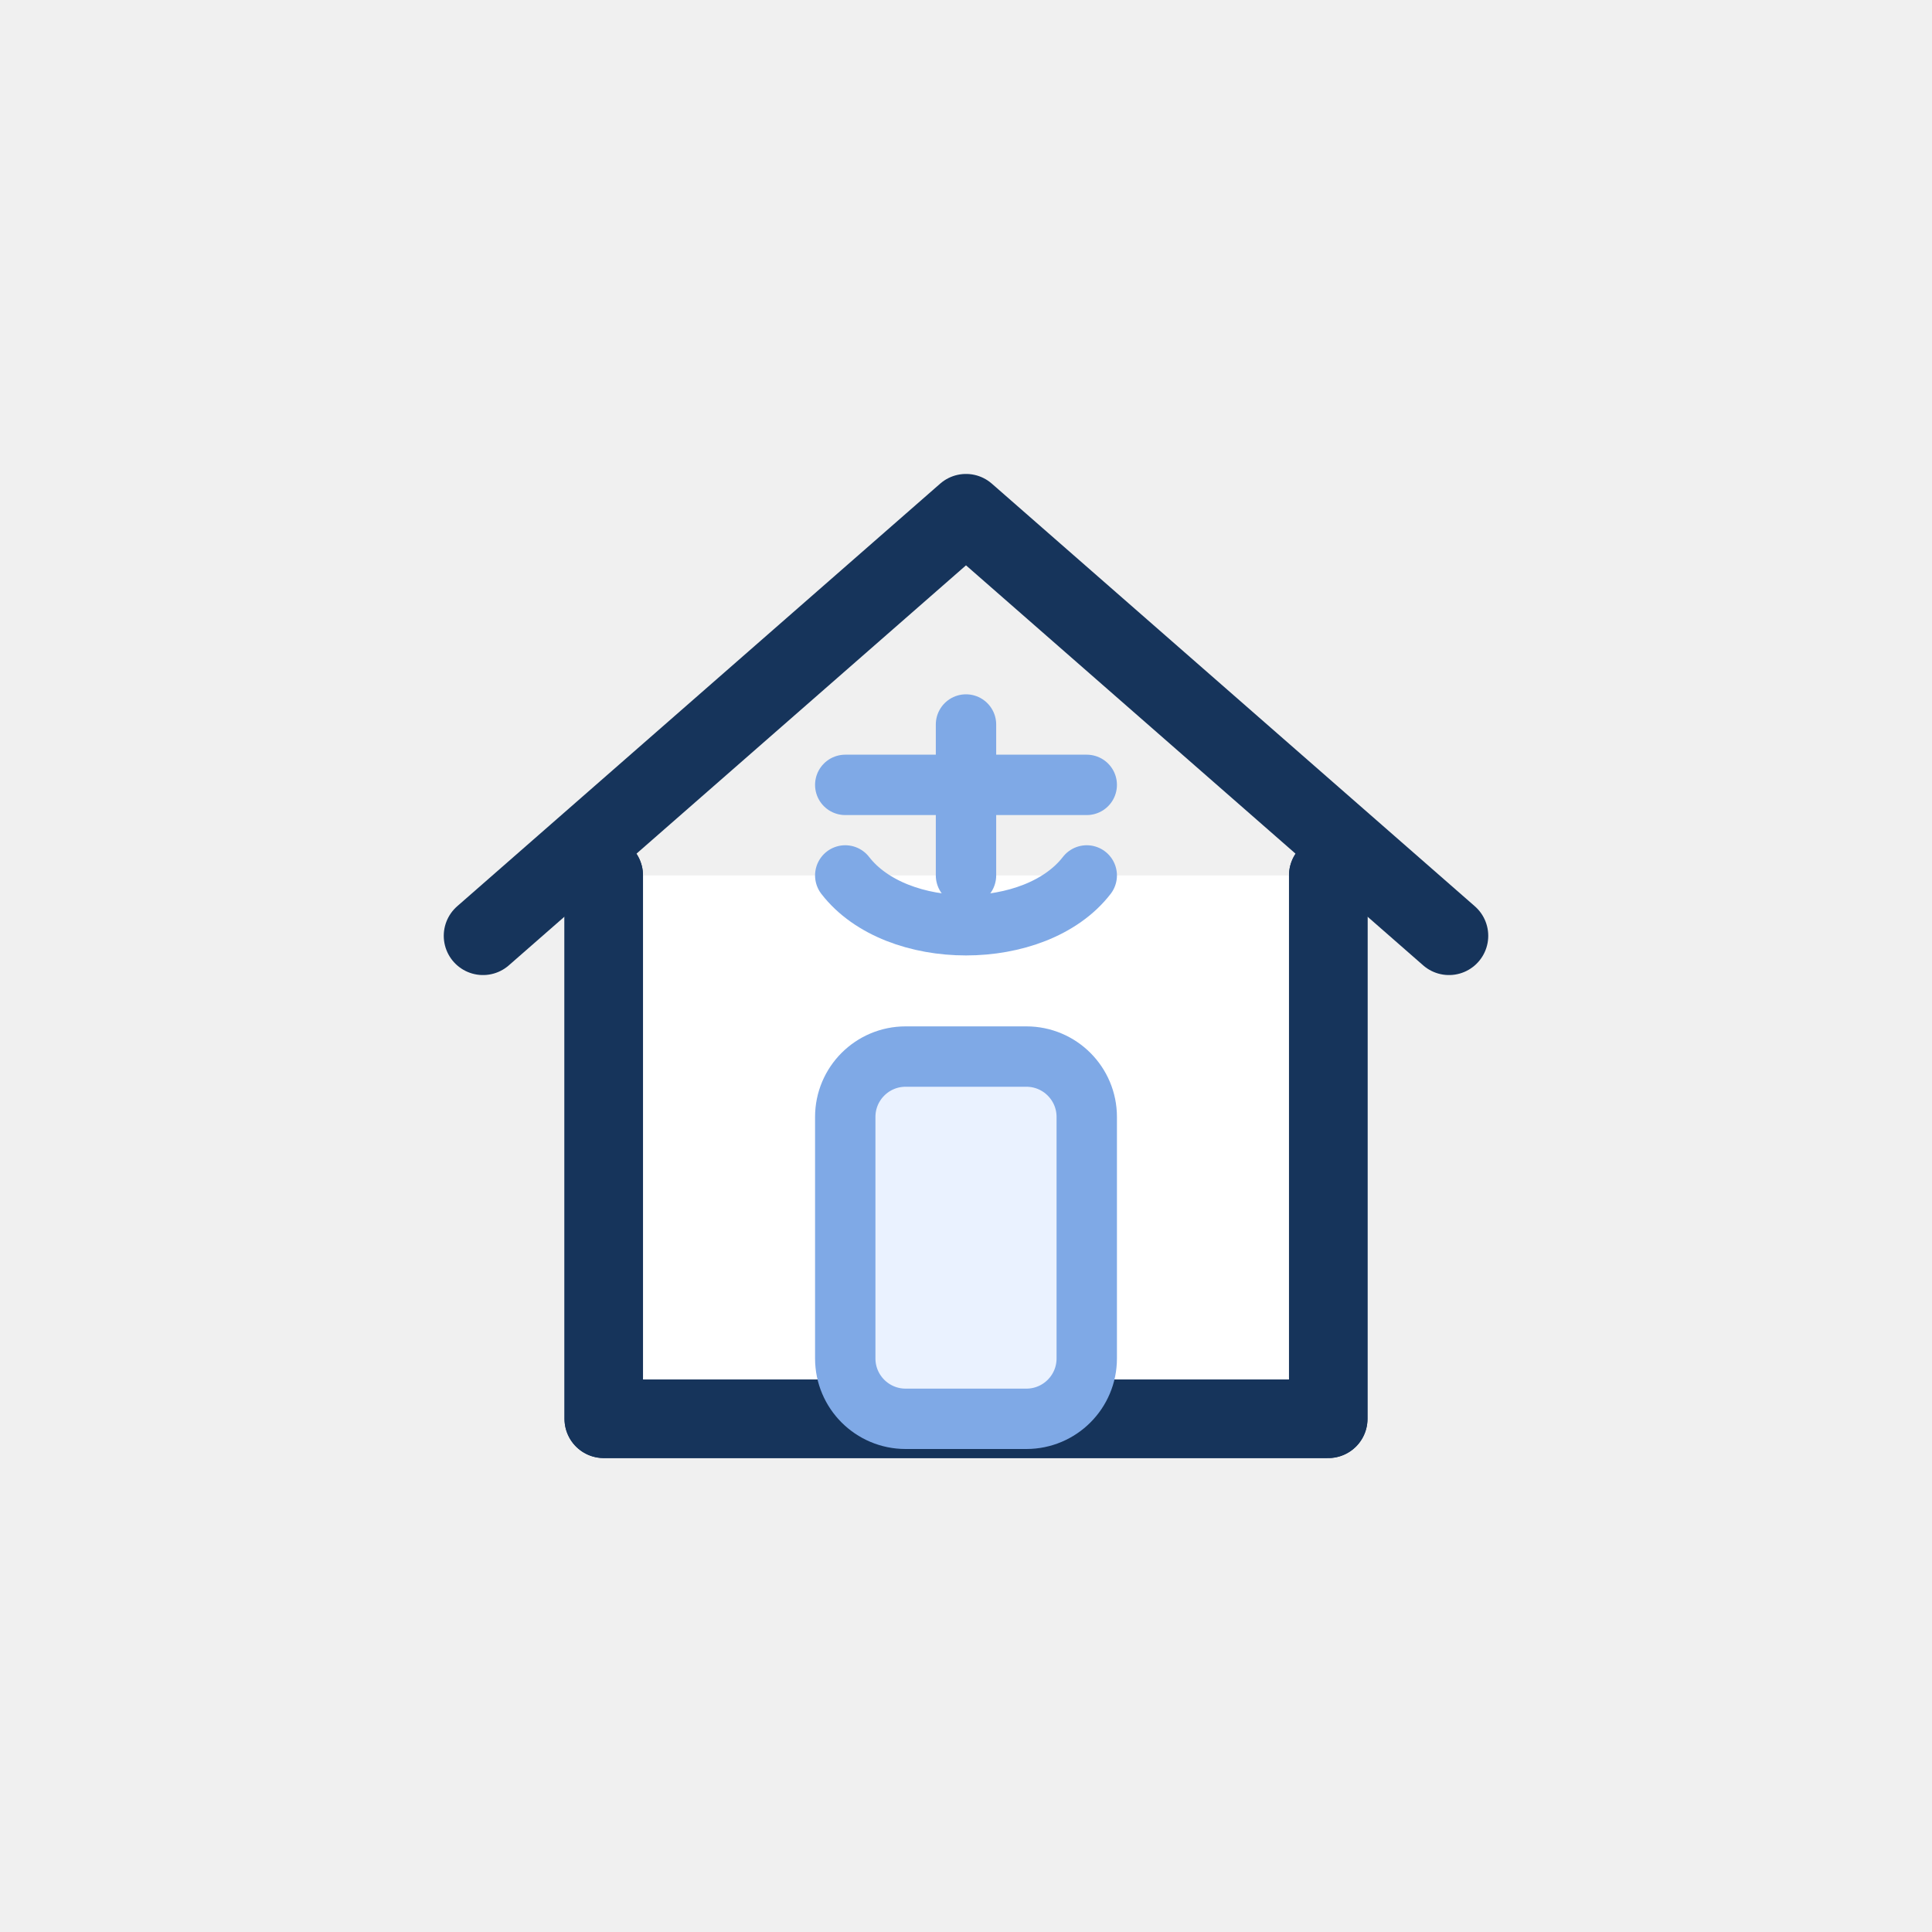
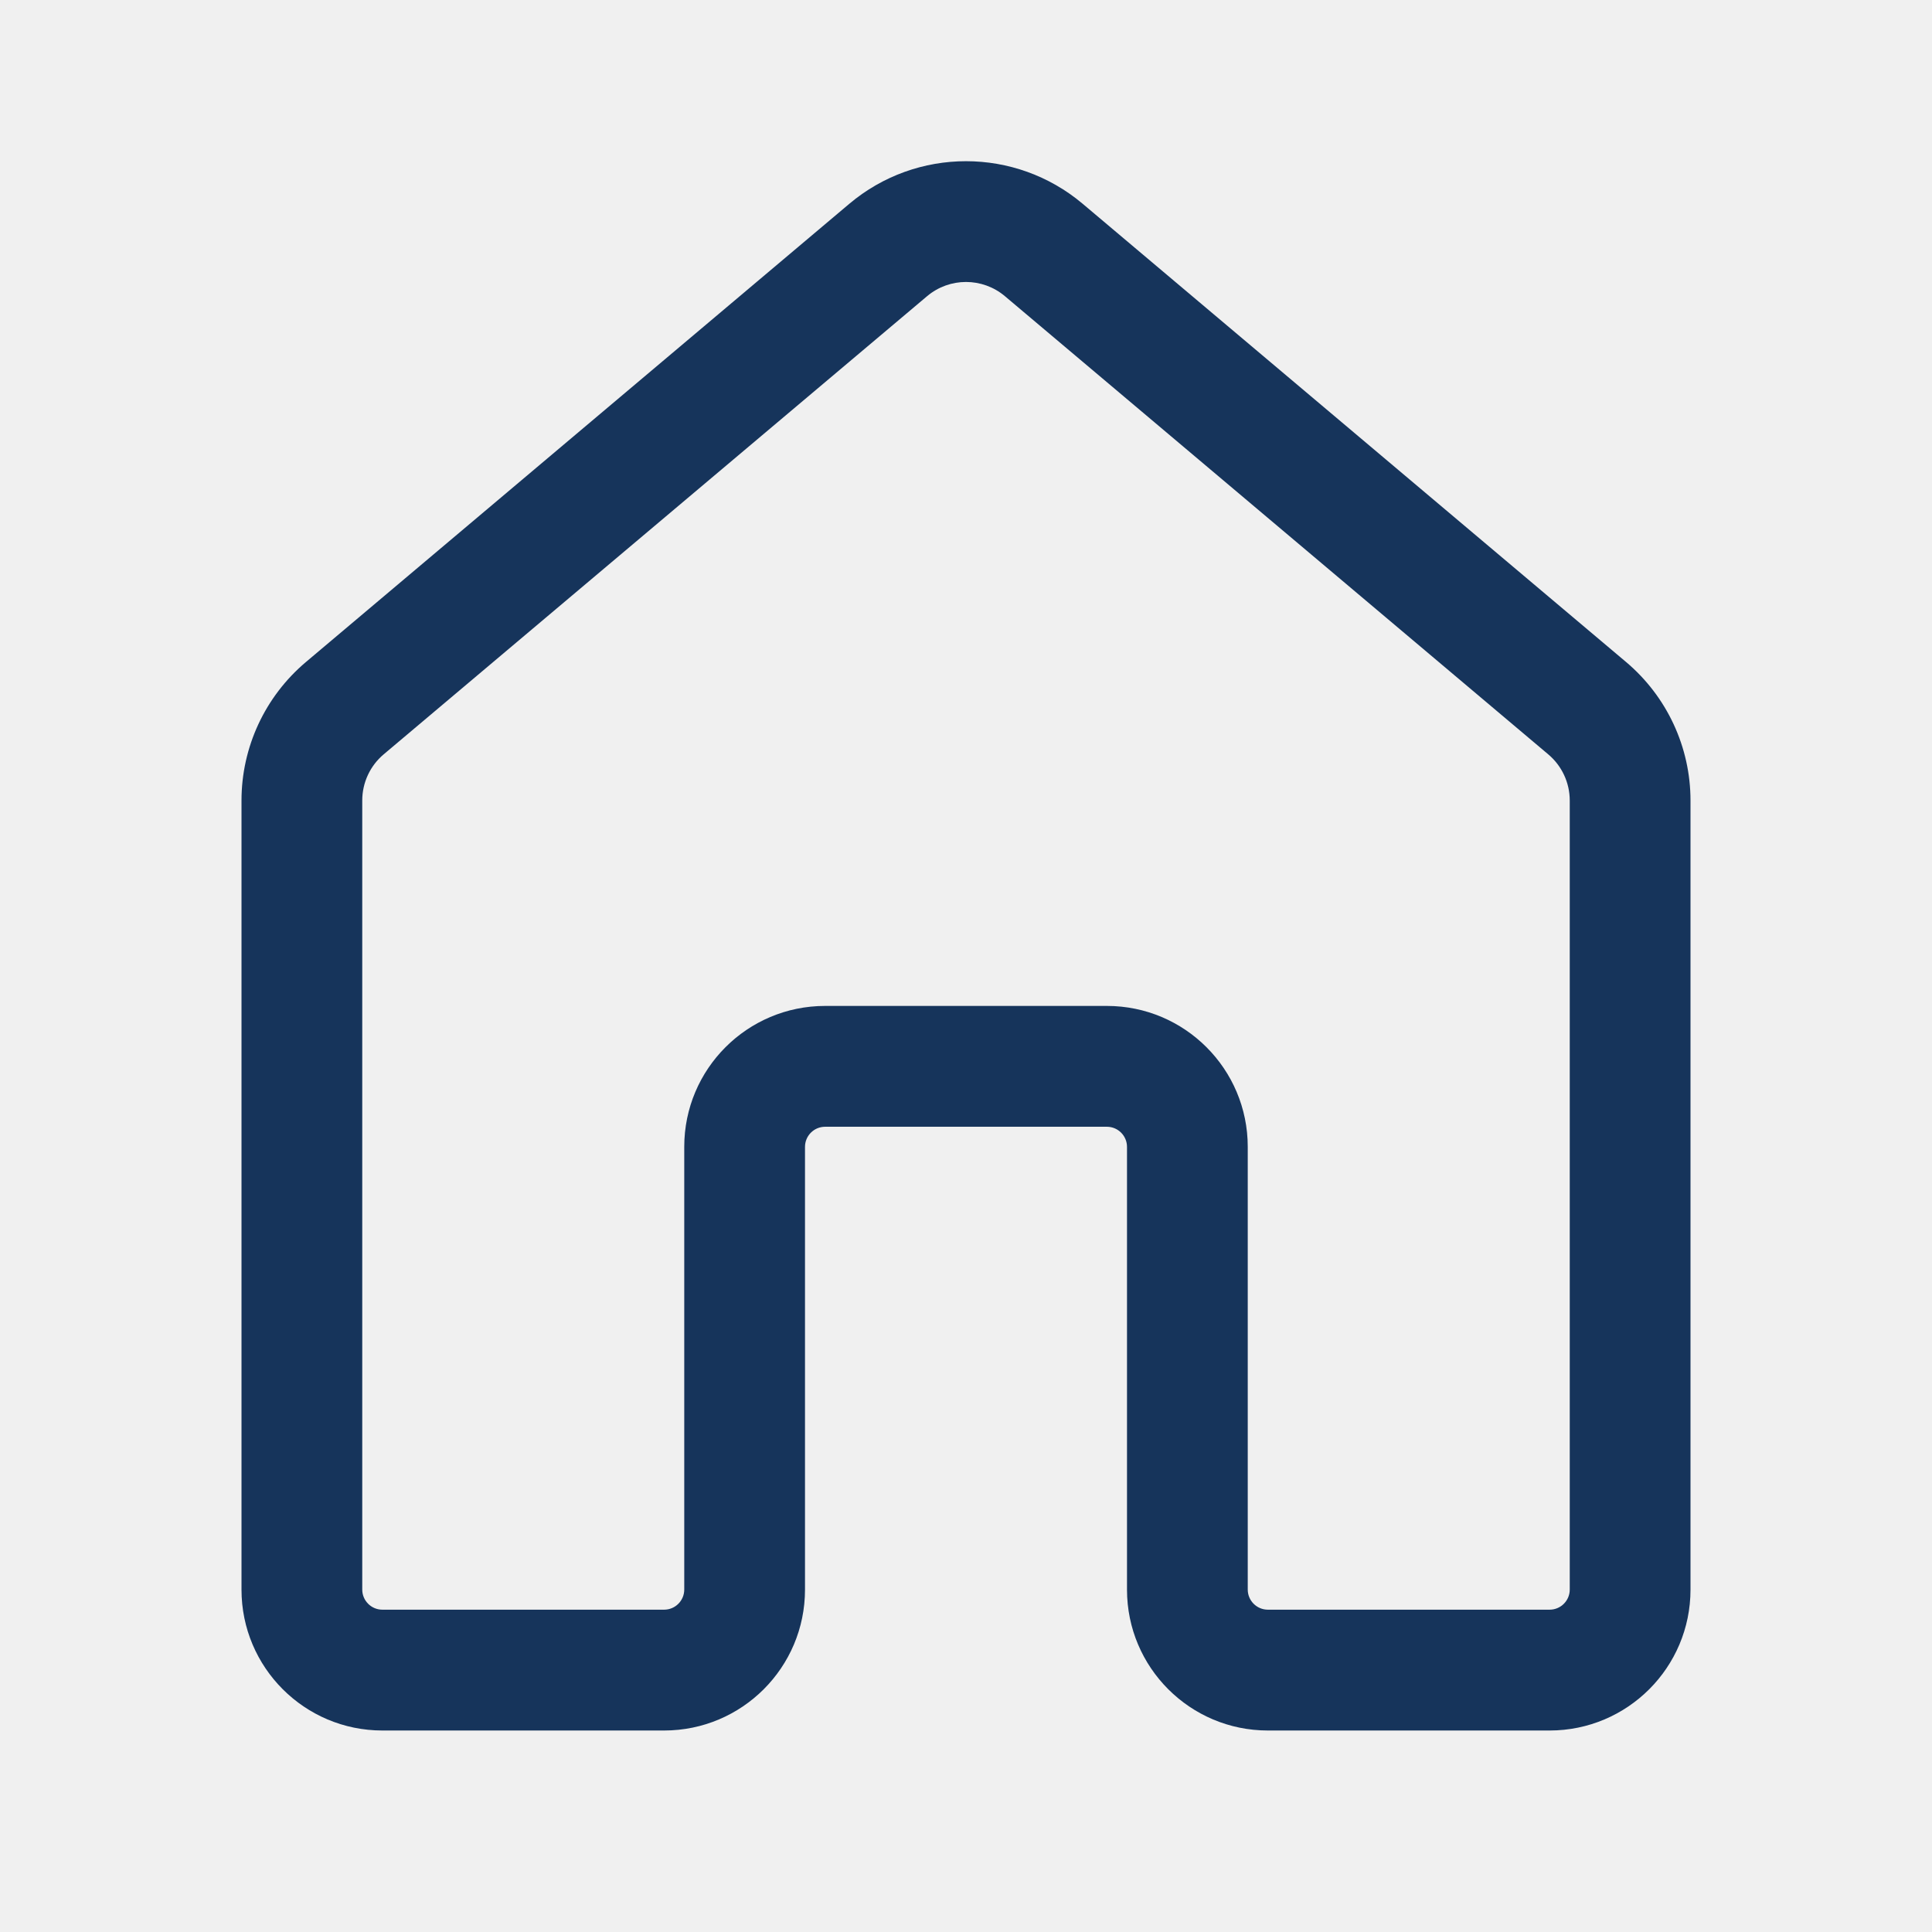
- <svg xmlns="http://www.w3.org/2000/svg" viewBox="0 0 64 64" fill="none">
-   <path d="M16 31l16-14 16 14" fill="none" stroke="#16345B" stroke-width="2.6" stroke-linecap="round" stroke-linejoin="round" />
-   <path d="M20 29v18h24V29" fill="white" stroke="#16345B" stroke-width="2.6" stroke-linecap="round" stroke-linejoin="round" />
-   <path d="M20 29v18h24V29" fill="none" stroke="#16345B" stroke-width="2.6" stroke-linecap="round" stroke-linejoin="round" />
-   <rect x="28" y="35" width="8" height="12" rx="2" fill="#EAF2FF" stroke="#7FA9E6" stroke-width="2.0" stroke-linecap="round" stroke-linejoin="round" />
-   <line x1="32" y1="24" x2="32" y2="29" stroke="#7FA9E6" stroke-width="2.0" stroke-linecap="round" stroke-linejoin="round" />
-   <line x1="28" y1="26" x2="36" y2="26" stroke="#7FA9E6" stroke-width="2.0" stroke-linecap="round" stroke-linejoin="round" />
-   <path d="M28 29c1.7 2.2 6.3 2.2 8 0" fill="none" stroke="#7FA9E6" stroke-width="2.0" stroke-linecap="round" stroke-linejoin="round" />
+ <svg xmlns="http://www.w3.org/2000/svg" viewBox="0 0 24 24">
+   <g fill="none">
+     <path d="M10.55 2.532a2.25 2.25 0 0 1 2.9 0l6.75 5.692c.507.428.8 1.057.8 1.72v9.803a1.75 1.75 0 0 1-1.75 1.75h-3.5a1.75 1.75 0 0 1-1.75-1.75v-5.5a.25.25 0 0 0-.25-.25h-3.5a.25.25 0 0 0-.25.25v5.5a1.75 1.75 0 0 1-1.75 1.75h-3.5A1.75 1.75 0 0 1 3 19.747V9.944c0-.663.293-1.292.8-1.72l6.75-5.692zm1.933 1.147a.75.75 0 0 0-.966 0L4.767 9.37a.75.75 0 0 0-.267.573v9.803c0 .138.112.25.25.25h3.5a.25.25 0 0 0 .25-.25v-5.5c0-.967.784-1.75 1.75-1.75h3.5c.966 0 1.75.783 1.75 1.75v5.5c0 .138.112.25.25.25h3.5a.25.25 0 0 0 .25-.25V9.944a.75.75 0 0 0-.267-.573l-6.75-5.692z" fill="#16345B" />
+   </g>
</svg>
